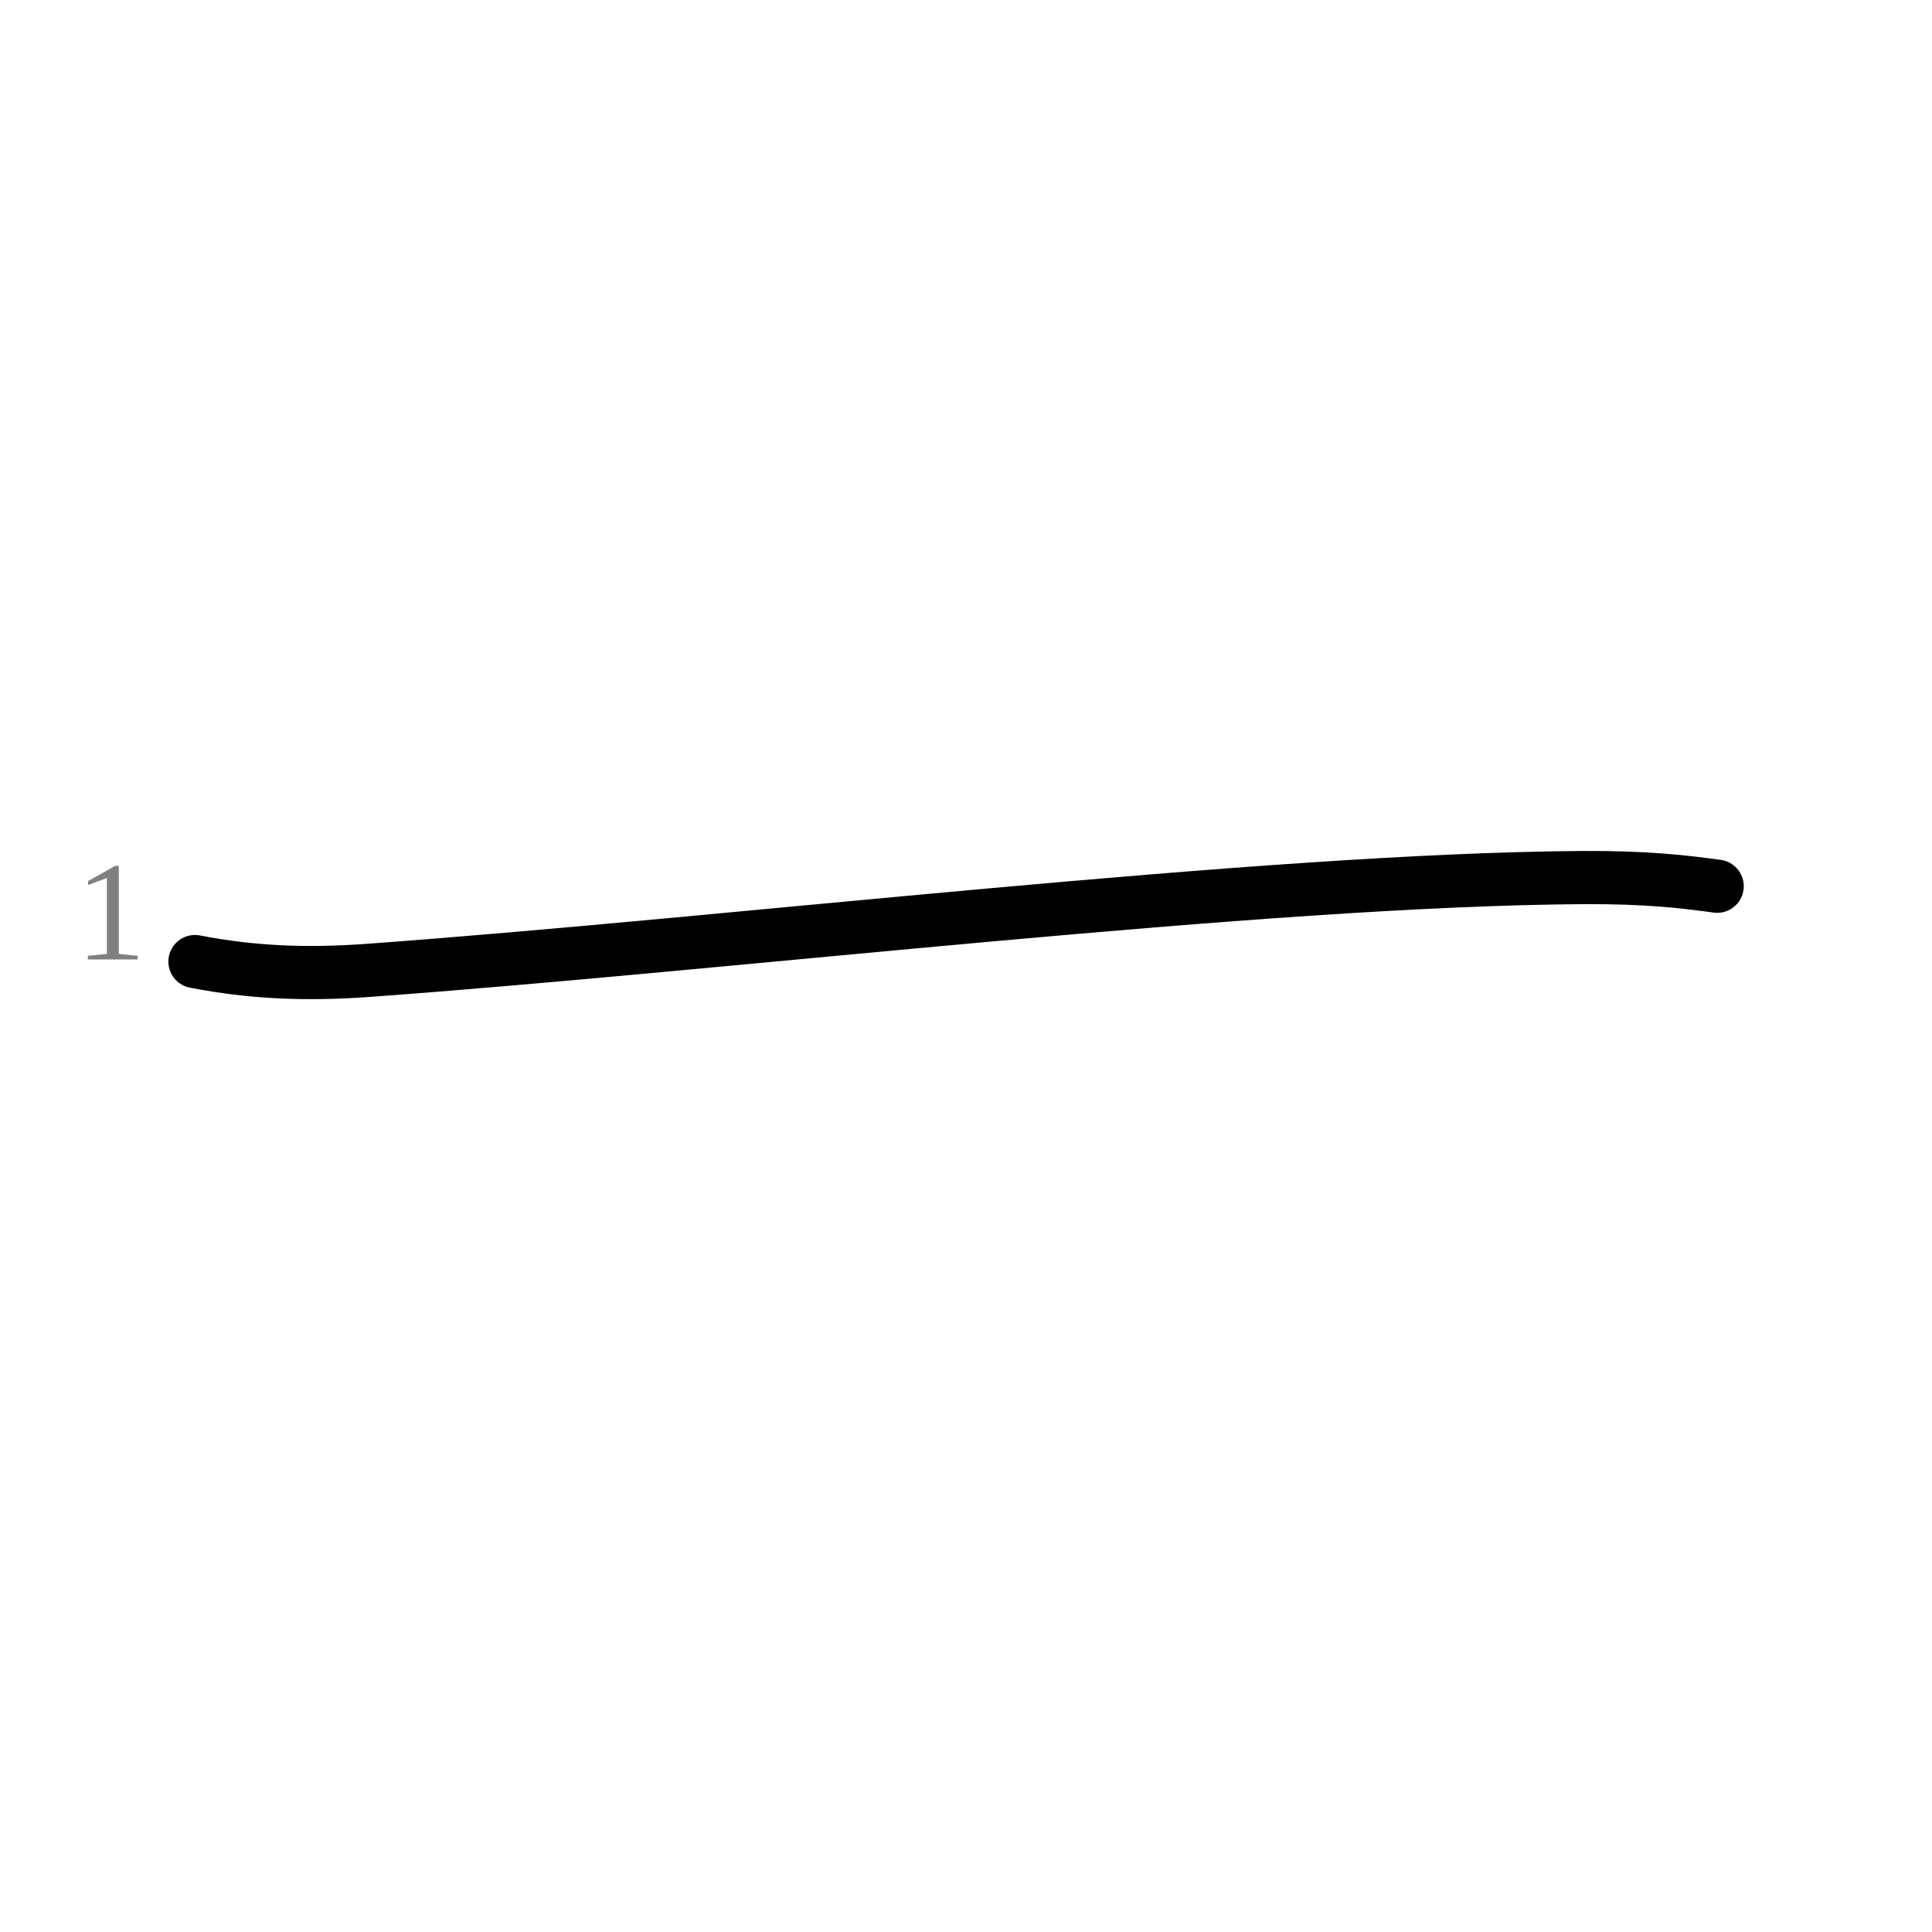
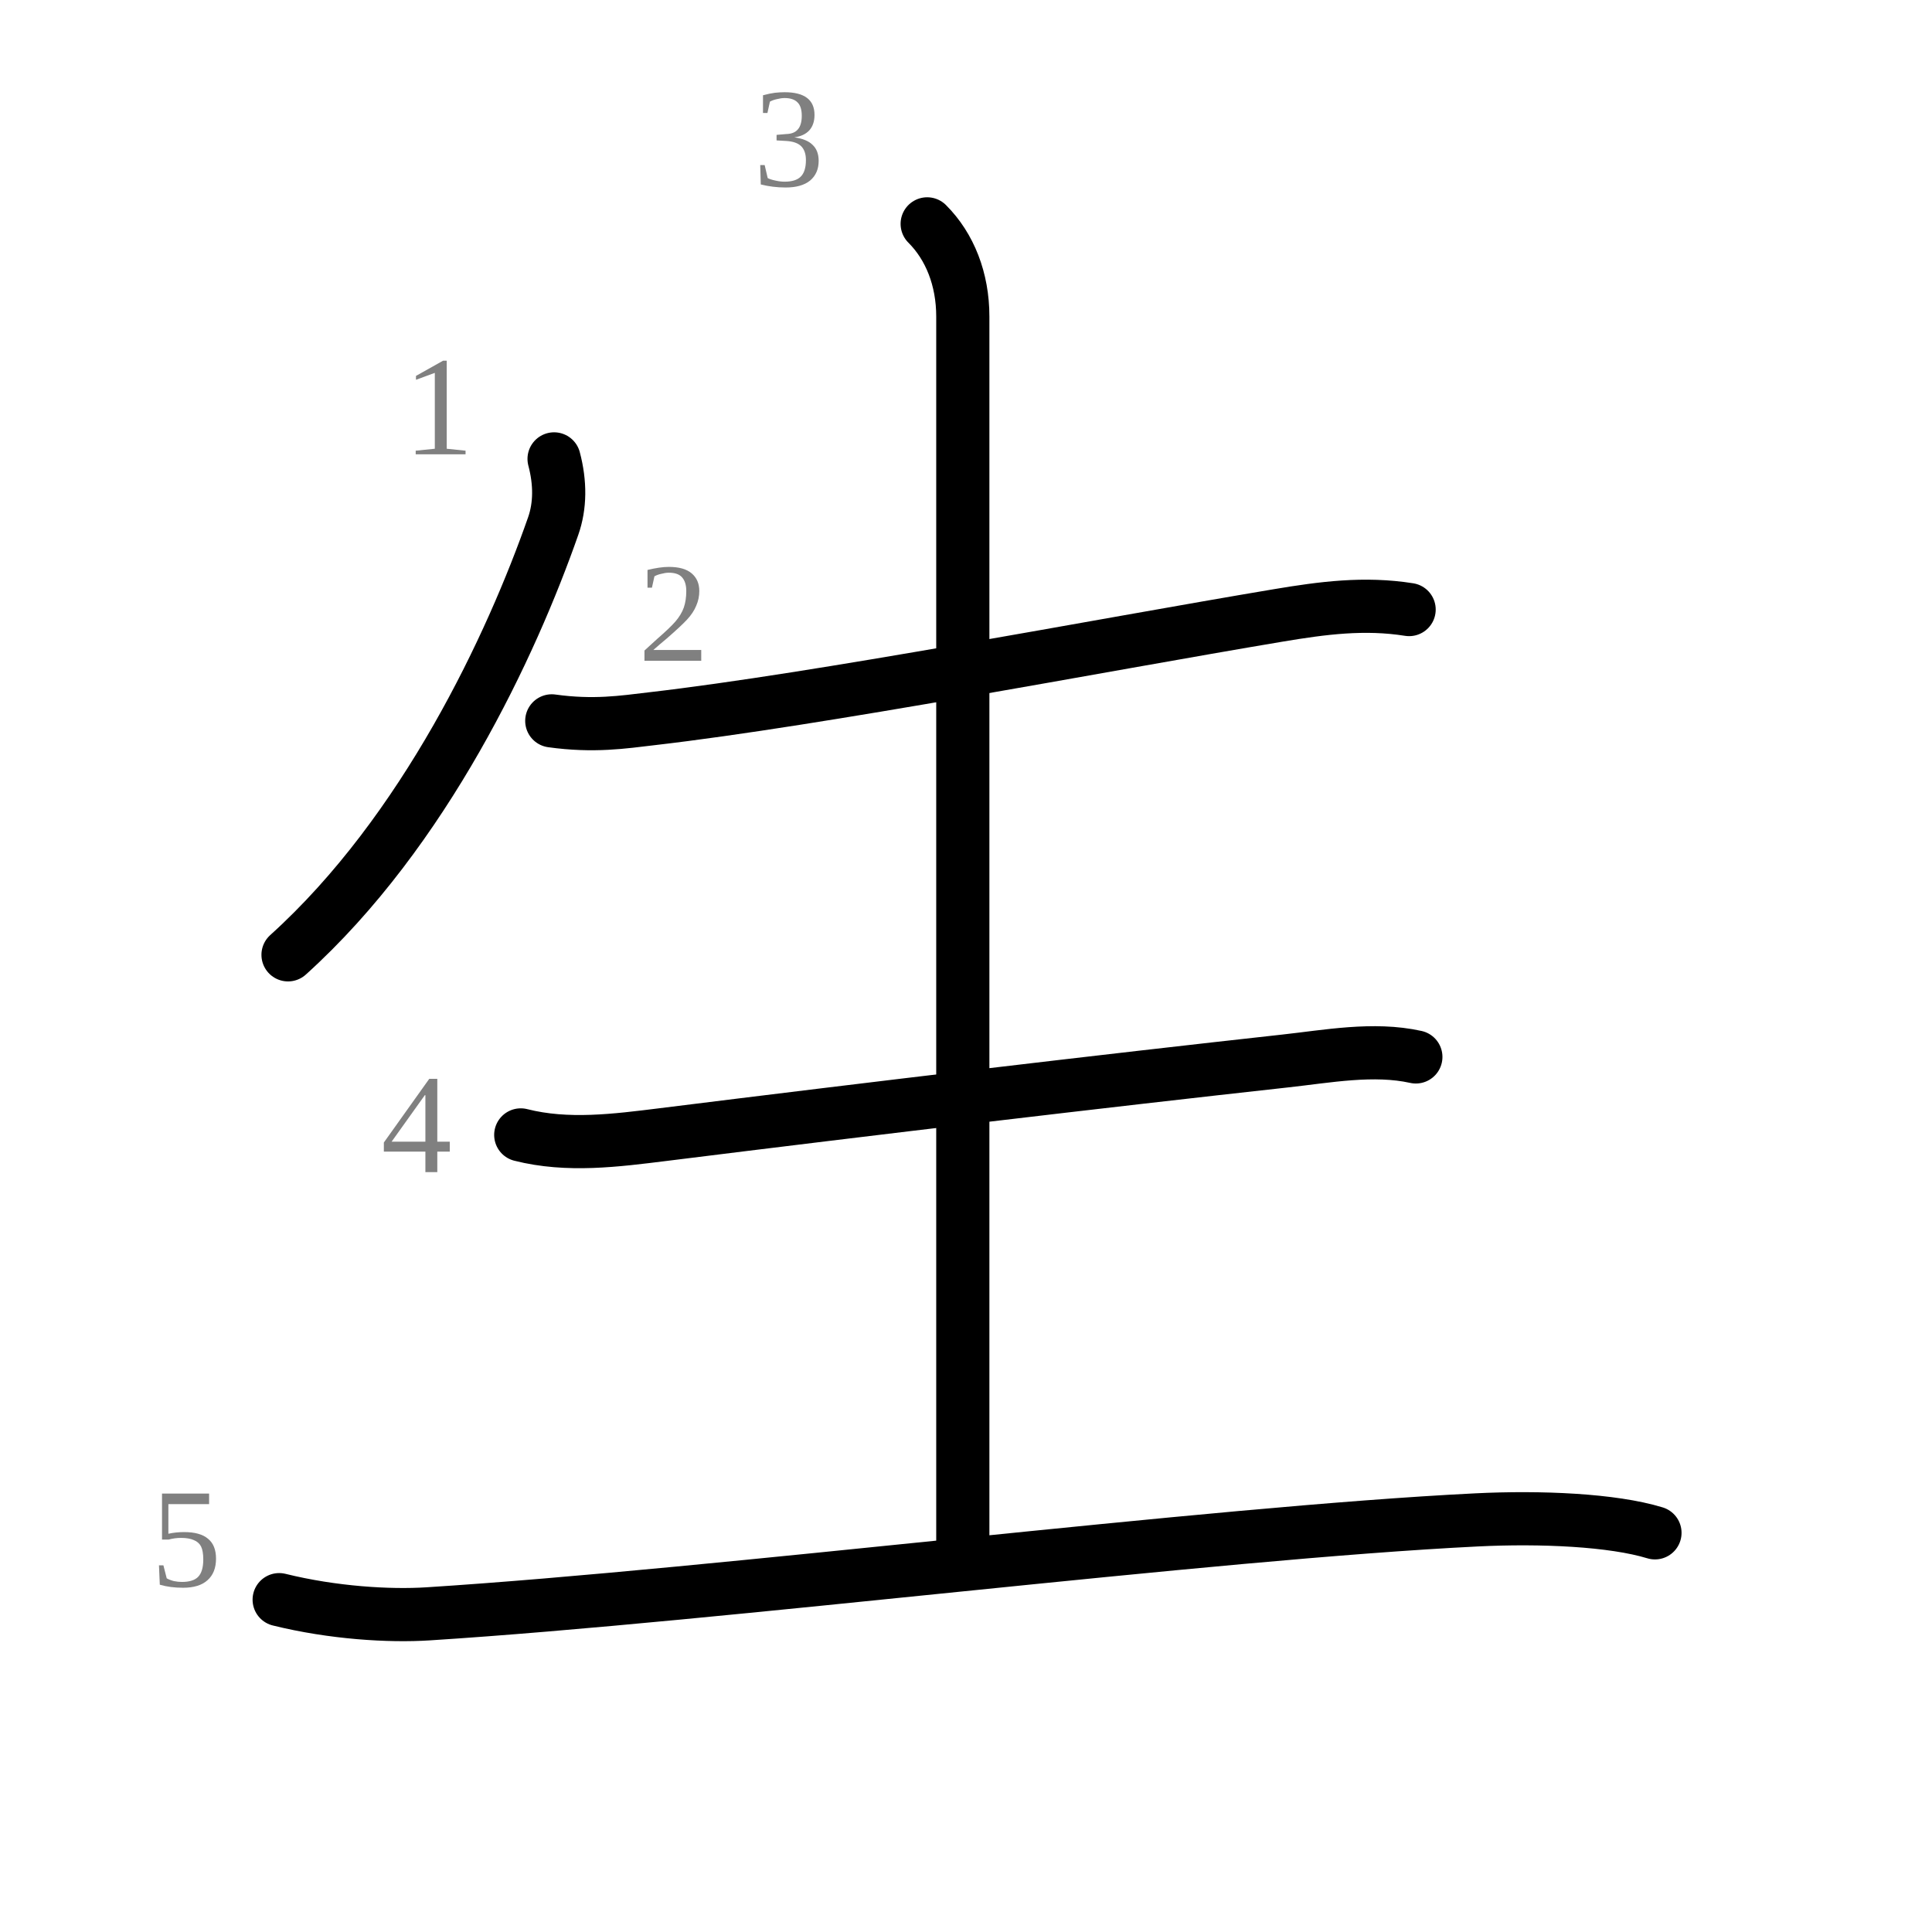
<svg xmlns="http://www.w3.org/2000/svg" xmlns:ns1="http://kanjivg.tagaini.net" width="109" height="109" viewBox="0 0 109 109">
-   <g id="kvg:StrokePaths_04e00" style="fill:none;stroke:#000000;stroke-width:3;stroke-linecap:round;stroke-linejoin:round;">
-     <g id="kvg:04e00" ns1:element="一" ns1:radical="general">
-       <path id="kvg:04e00-s1" ns1:type="㇐" d="M11,54.25c3.19,0.62,6.25,0.75,9.73,0.5c20.64-1.5,50.39-5.12,68.58-5.24c3.6-0.02,5.77,0.24,7.57,0.49" />
+   <g id="kvg:StrokePaths_0751f" style="fill:none;stroke:#000000;stroke-width:3;stroke-linecap:round;stroke-linejoin:round;">
+     <g id="kvg:0751f" ns1:element="生" ns1:radical="general">
+       <path id="kvg:0751f-s1" ns1:type="㇒" d="M31.26,25.89c0.36,1.36,0.35,2.65-0.05,3.79c-2.34,6.69-7.24,17.22-14.96,24.19" />
+       <path id="kvg:0751f-s2" ns1:type="㇐" d="M31.13,40.67c2.37,0.33,4.03,0.07,5.64-0.12c9.5-1.1,25.15-4.12,35.35-5.83c2.51-0.42,4.86-0.73,7.38-0.33" />
+       <path id="kvg:0751f-s3" ns1:type="㇑a" d="M52.31,12.63c1.28,1.28,2.01,3.12,2.01,5.23c0,4.01,0,65.14,0,69.77" />
+       <path id="kvg:0751f-s4" ns1:type="㇐" d="M29.38,64.03c2.64,0.67,5.38,0.31,8.04-0.02C49.45,62.51,62.16,61,72.5,59.86c2.38-0.26,4.99-0.76,7.38-0.23" />
+       <path id="kvg:0751f-s5" ns1:type="㇐" d="M15.75,90.25c3.04,0.75,6.21,0.94,8.4,0.8C40.62,90,68.12,86.5,83.3,85.75c3.63-0.18,7.68,0,10.07,0.73" />
    </g>
  </g>
-   <g id="kvg:StrokeNumbers_04e00" style="font-size:8;fill:#808080">
-     <text transform="matrix(1 0 0 1 4.25 54.13)">1</text>
+   <g id="kvg:StrokeNumbers_0751f" style="font-size:8;fill:#808080">
+     <text transform="matrix(1 0 0 1 22.75 25.63)">1</text>
+     <text transform="matrix(1 0 0 1 36.00 37.28)">2</text>
+     <text transform="matrix(1 0 0 1 42.50 10.50)">3</text>
+     <text transform="matrix(1 0 0 1 21.50 66.13)">4</text>
+     <text transform="matrix(1 0 0 1 8.50 89.50)">5</text>
  </g>
</svg>
